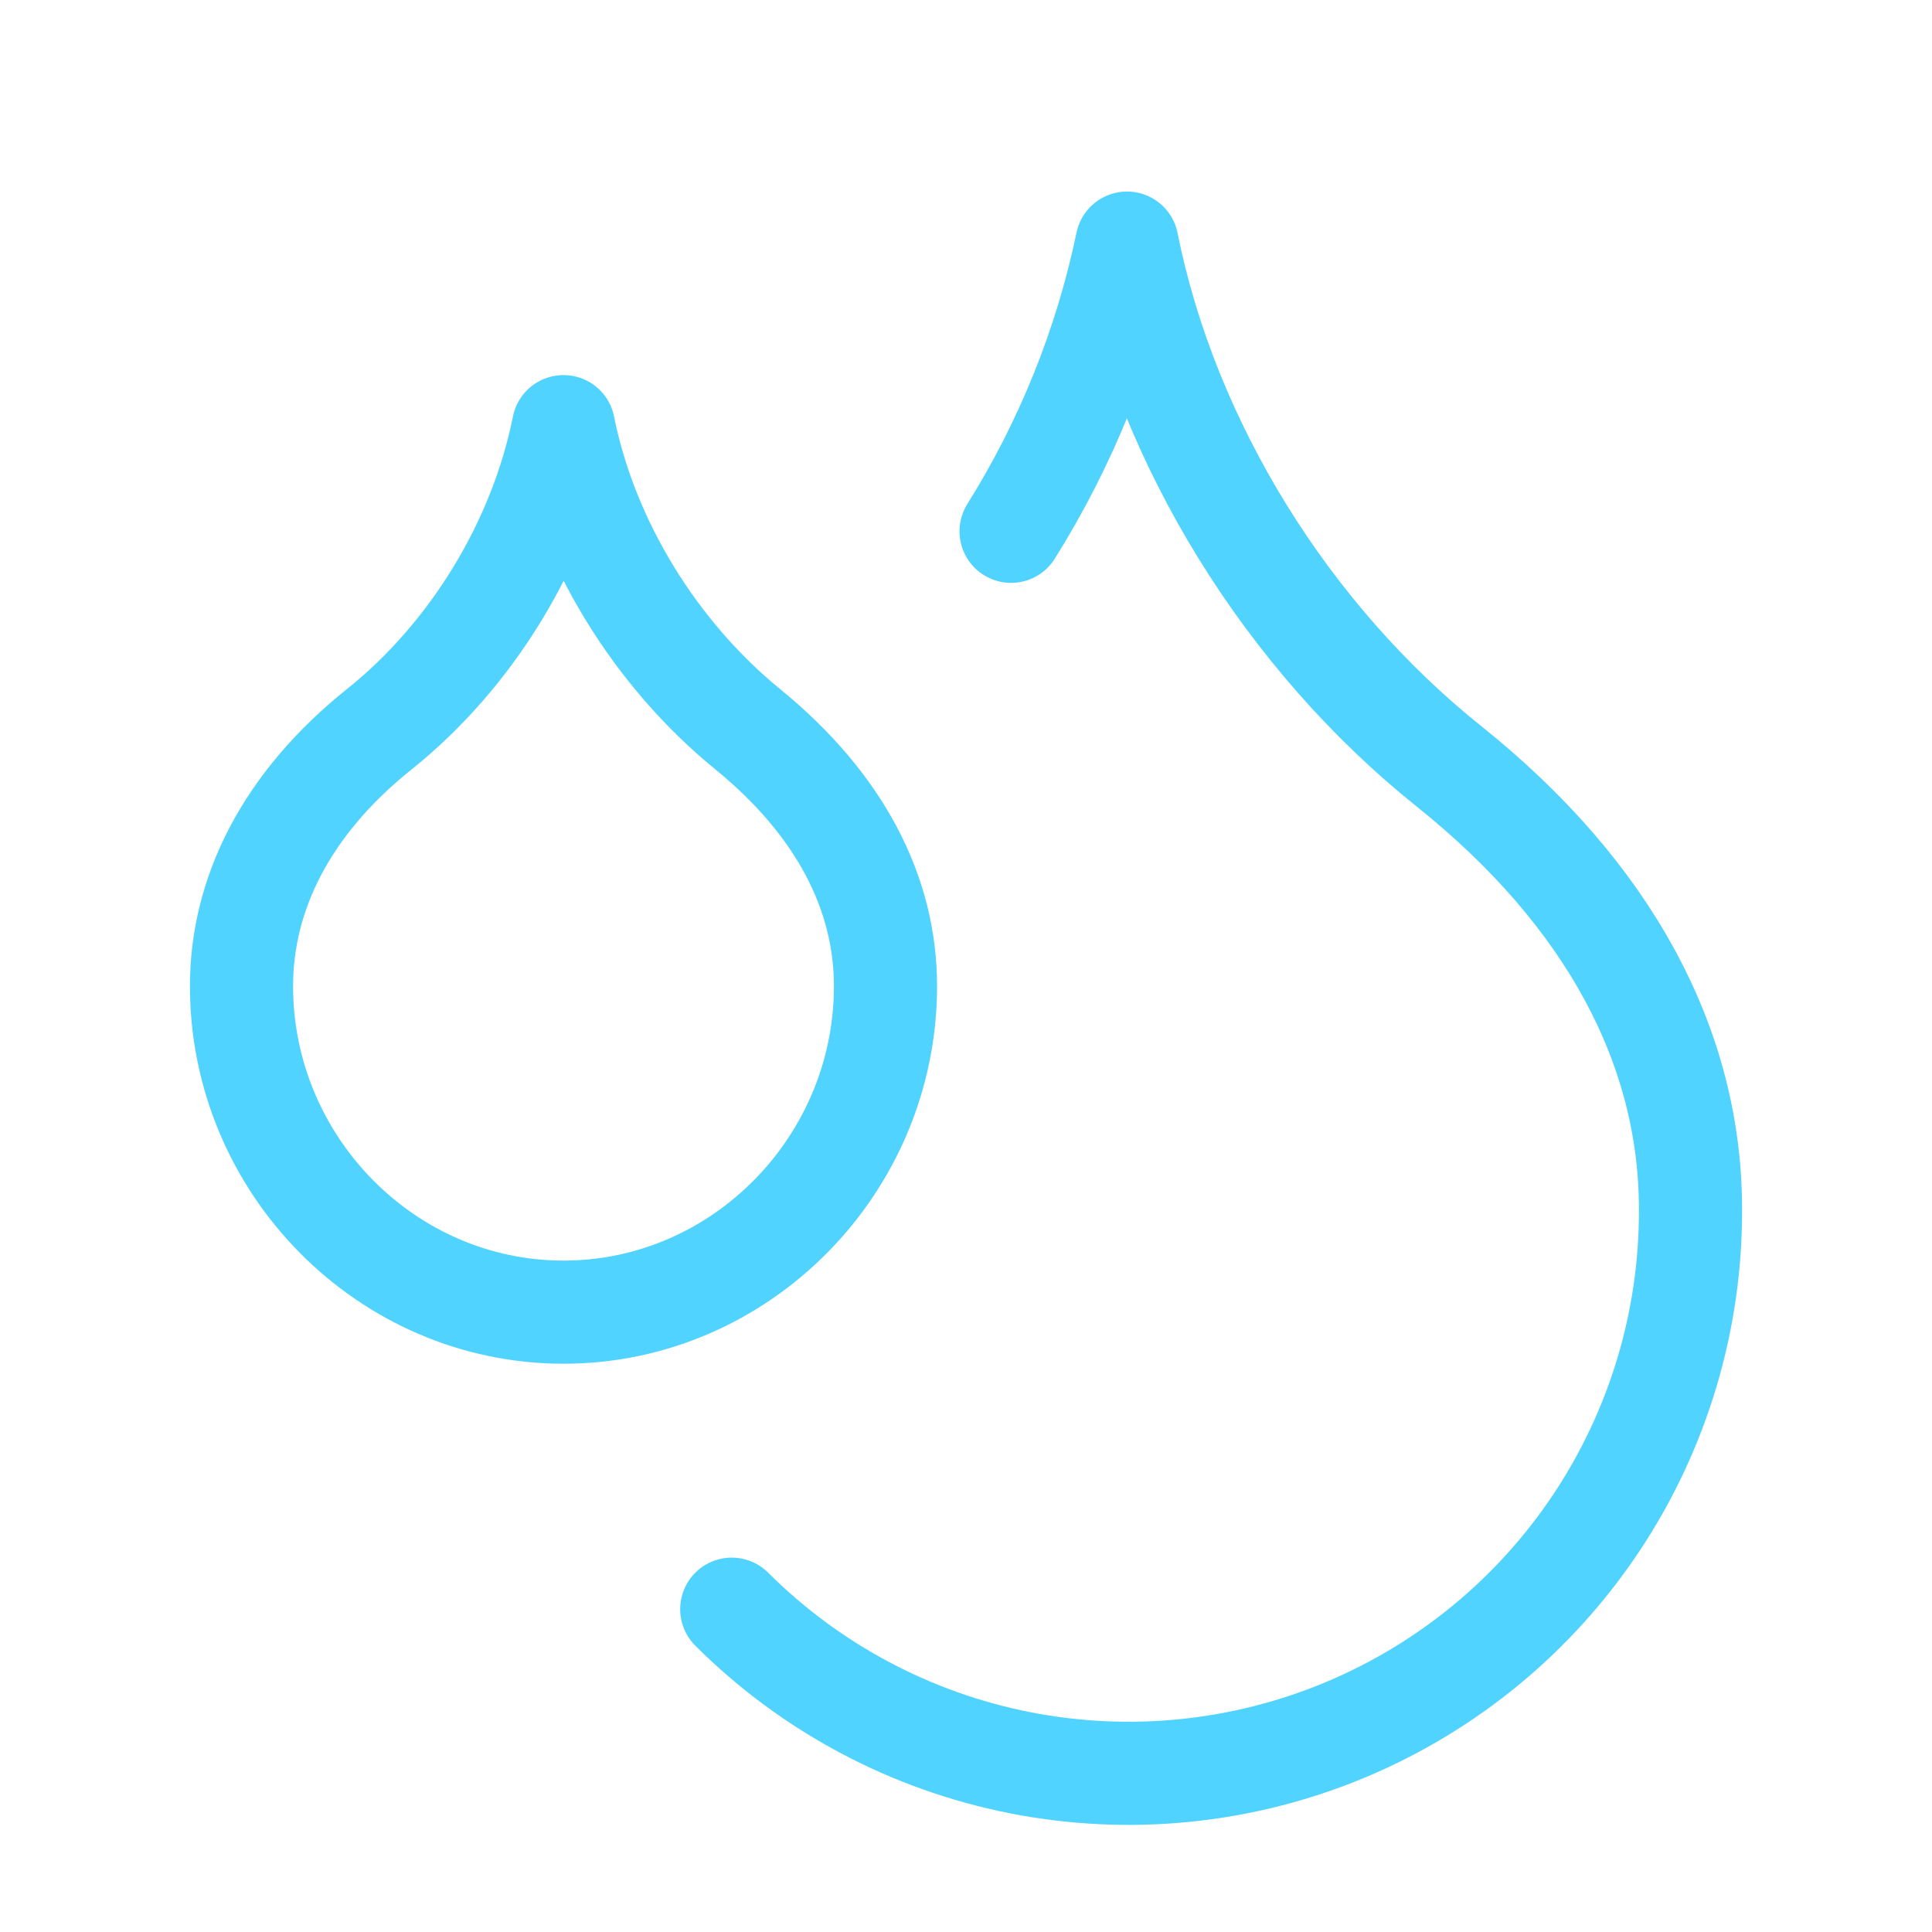
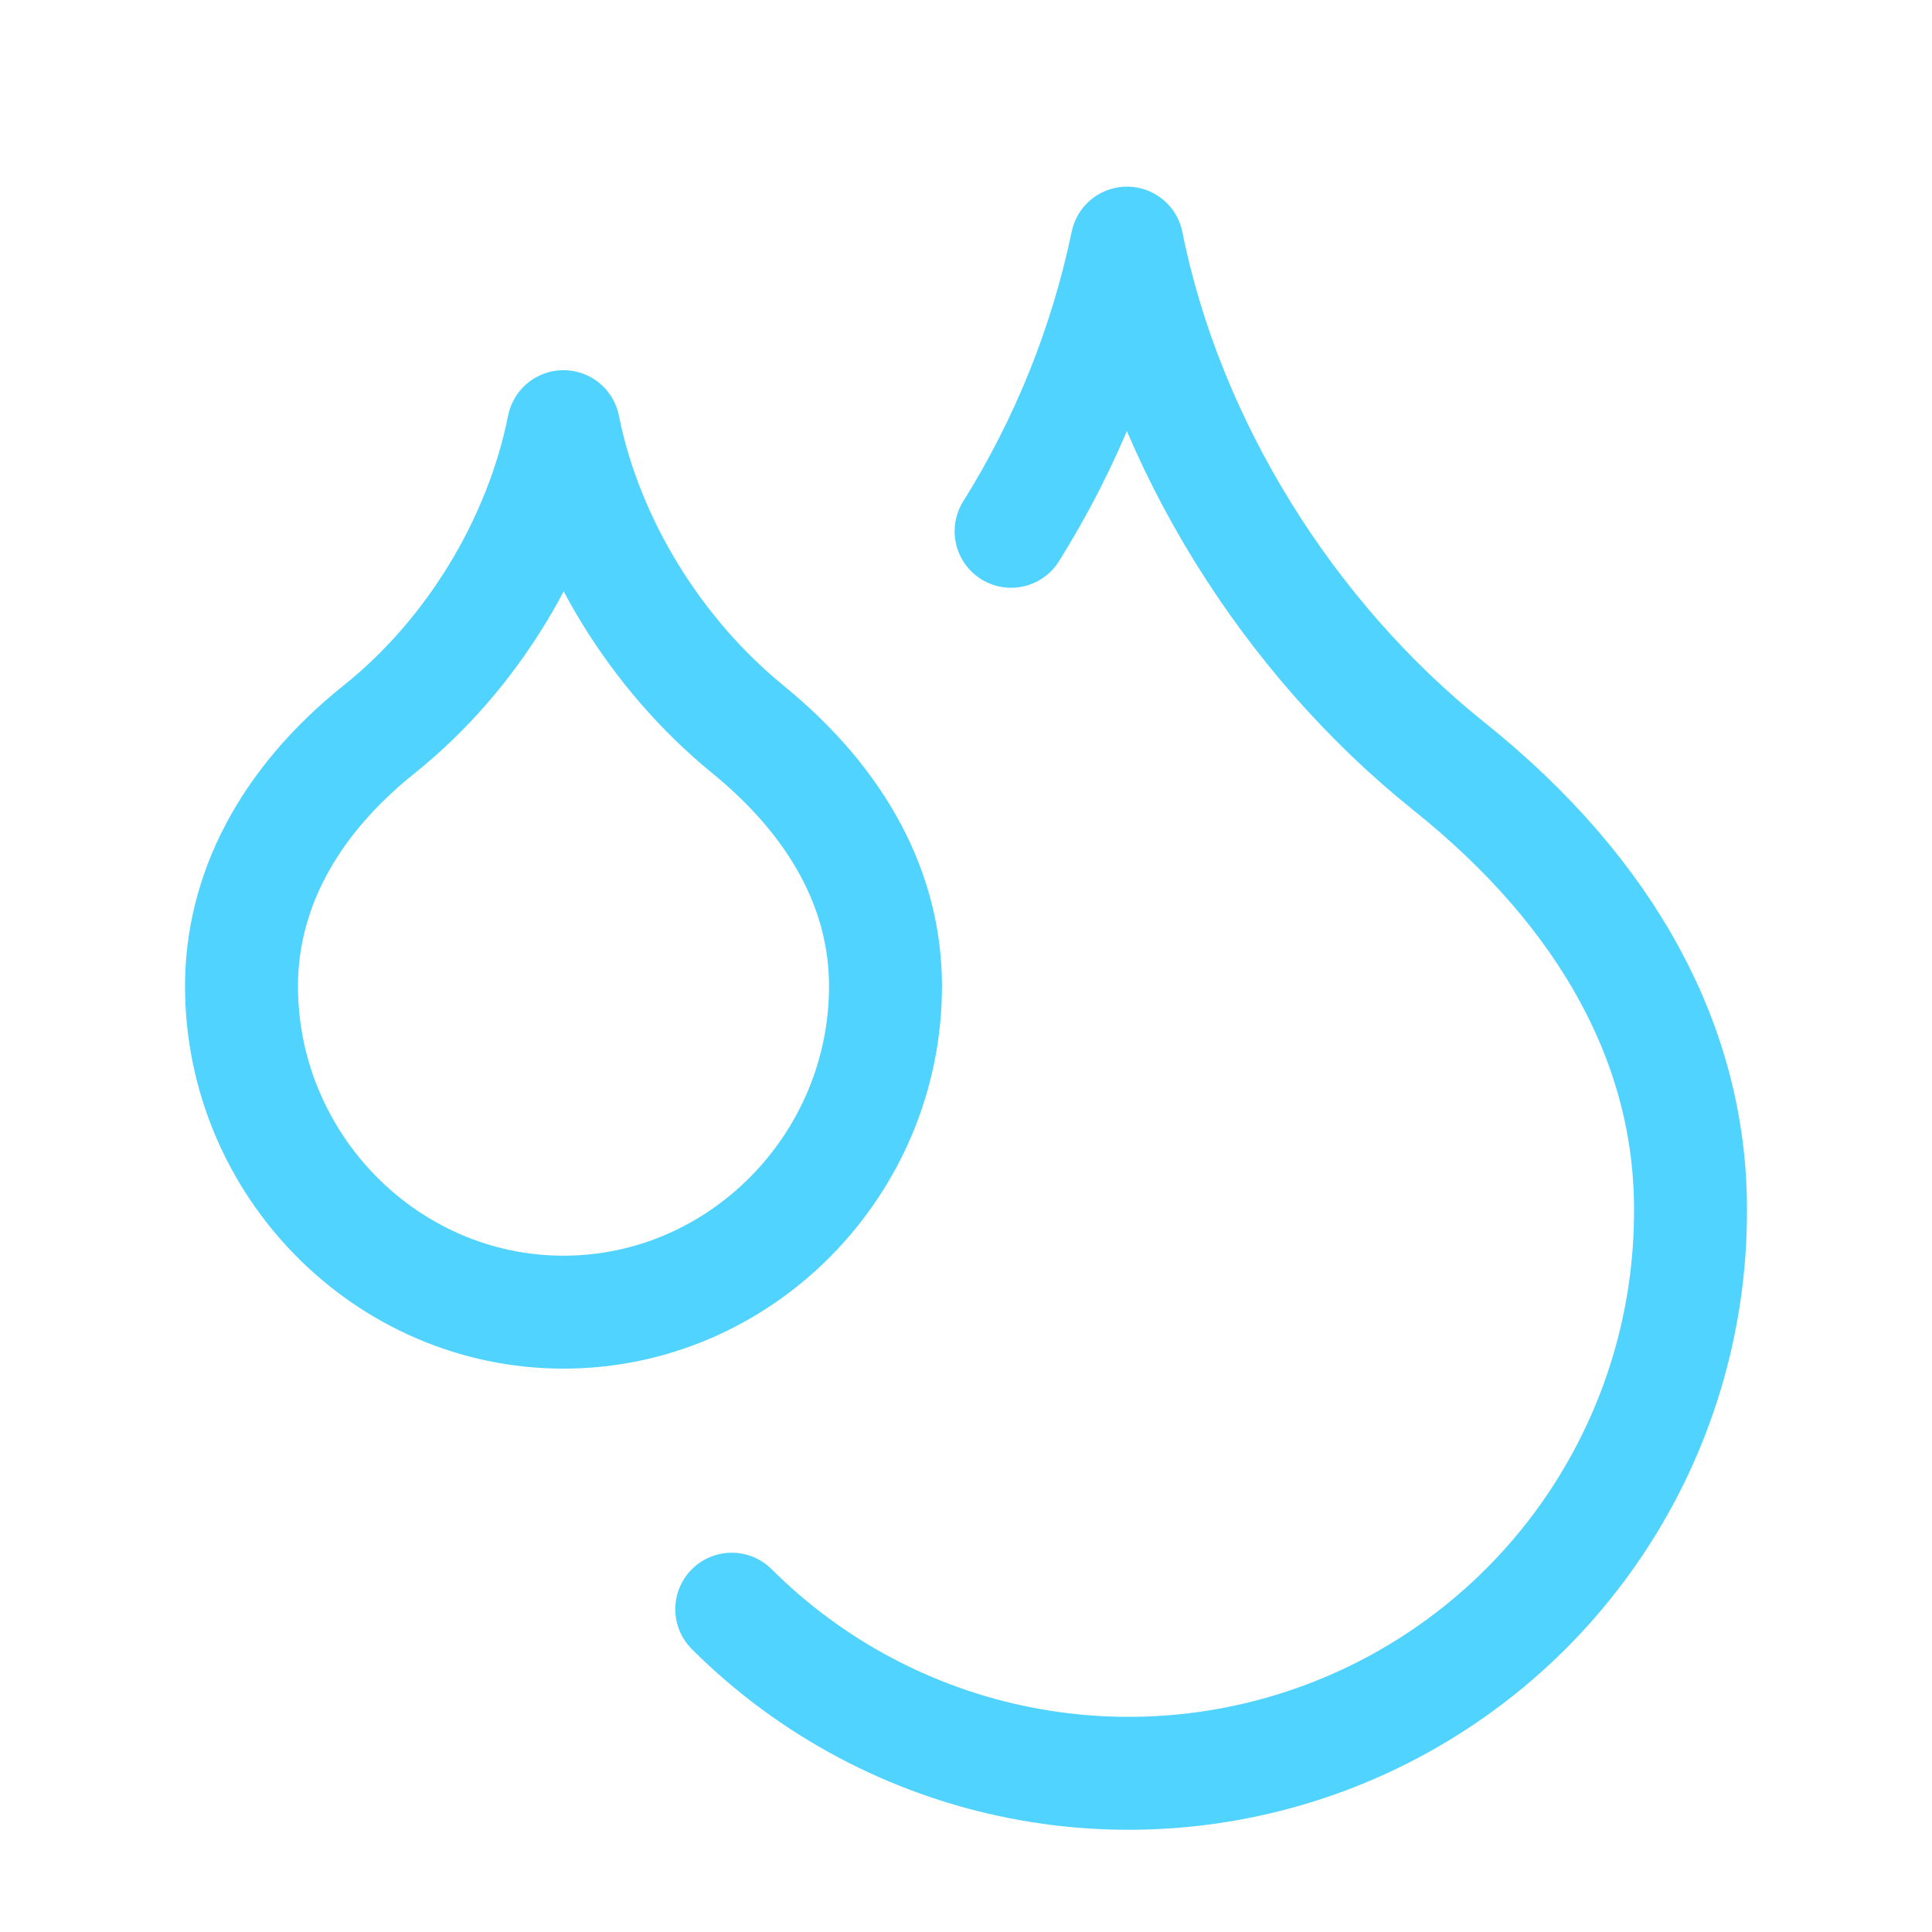
<svg xmlns="http://www.w3.org/2000/svg" width="2048" height="2048" viewBox="0 0 2048 2048" fill="none">
-   <path d="M597.333 1390.94C785.067 1390.94 938.667 1234.78 938.667 1045.34C938.667 946.351 890.027 852.484 792.747 773.124C695.467 693.764 622.08 576.004 597.333 452.271C572.587 576.004 500.053 694.617 401.92 773.124C303.787 851.631 256 947.204 256 1045.34C256 1234.78 409.6 1390.94 597.333 1390.94Z" stroke="#50D3FF" stroke-width="109.34" stroke-linecap="round" stroke-linejoin="round" />
-   <path d="M1071.79 563.202C1130.48 469.431 1172.08 366 1194.67 257.708C1237.34 471.042 1365.34 675.842 1536 812.375C1706.67 948.908 1792 1111.04 1792 1281.71C1792.49 1399.66 1757.94 1515.11 1692.74 1613.41C1627.54 1711.7 1534.62 1788.43 1425.76 1833.86C1316.9 1879.28 1197.01 1891.36 1081.28 1868.57C965.543 1845.77 859.184 1789.13 775.682 1705.81" stroke="#50D3FF" stroke-width="109.34" stroke-linecap="round" stroke-linejoin="round" />
+   <path d="M597.333 1390.94C785.067 1390.94 938.667 1234.78 938.667 1045.34C938.667 946.351 890.027 852.484 792.747 773.124C695.467 693.764 622.08 576.004 597.333 452.271C572.587 576.004 500.053 694.617 401.92 773.124C303.787 851.631 256 947.204 256 1045.34C256 1234.78 409.6 1390.94 597.333 1390.94Z" stroke="#50D3FF" stroke-width="119.72" stroke-linecap="round" stroke-linejoin="round" />
+   <path d="M1071.79 563.202C1130.48 469.431 1172.08 366 1194.67 257.708C1237.34 471.042 1365.34 675.842 1536 812.375C1706.67 948.908 1792 1111.04 1792 1281.71C1792.49 1399.66 1757.94 1515.11 1692.74 1613.41C1627.54 1711.7 1534.62 1788.43 1425.76 1833.86C1316.9 1879.28 1197.01 1891.36 1081.28 1868.57C965.543 1845.77 859.184 1789.13 775.682 1705.81" stroke="#50D3FF" stroke-width="119.72" stroke-linecap="round" stroke-linejoin="round" />
</svg>
